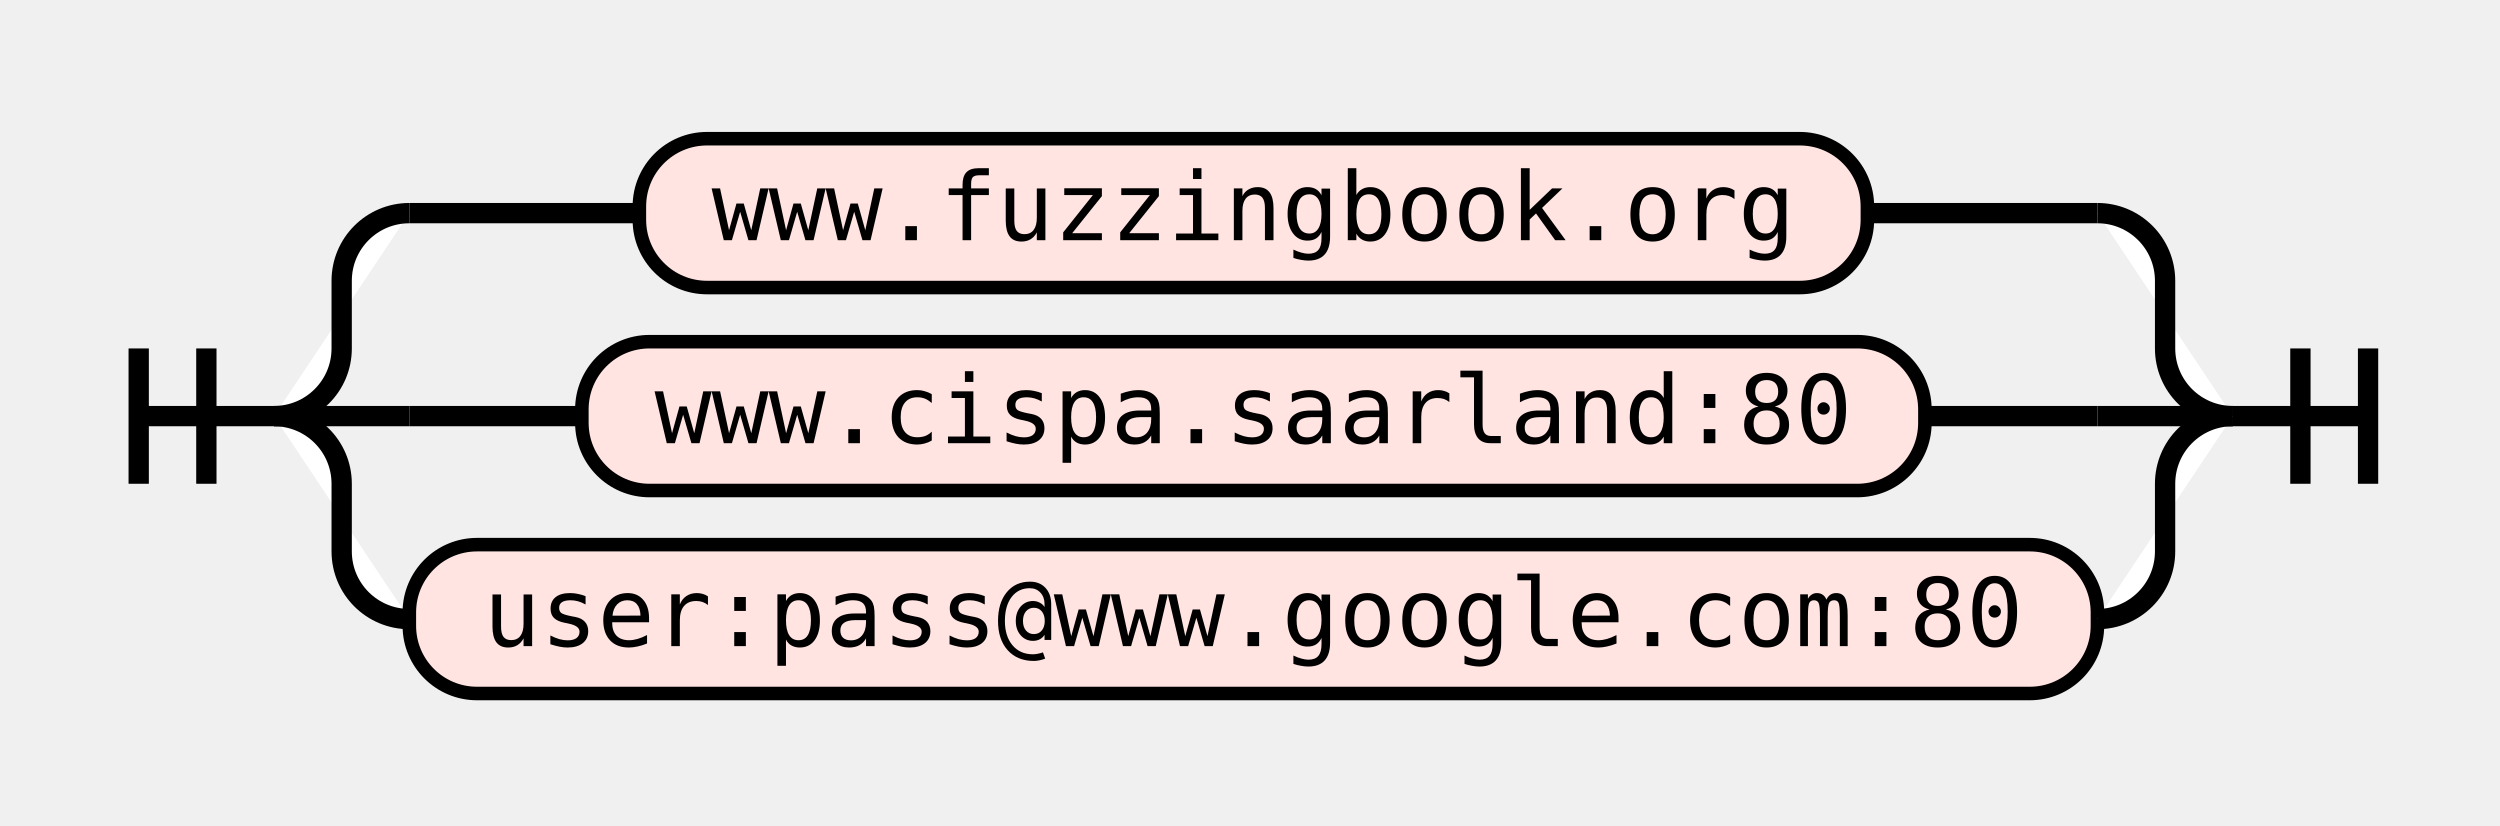
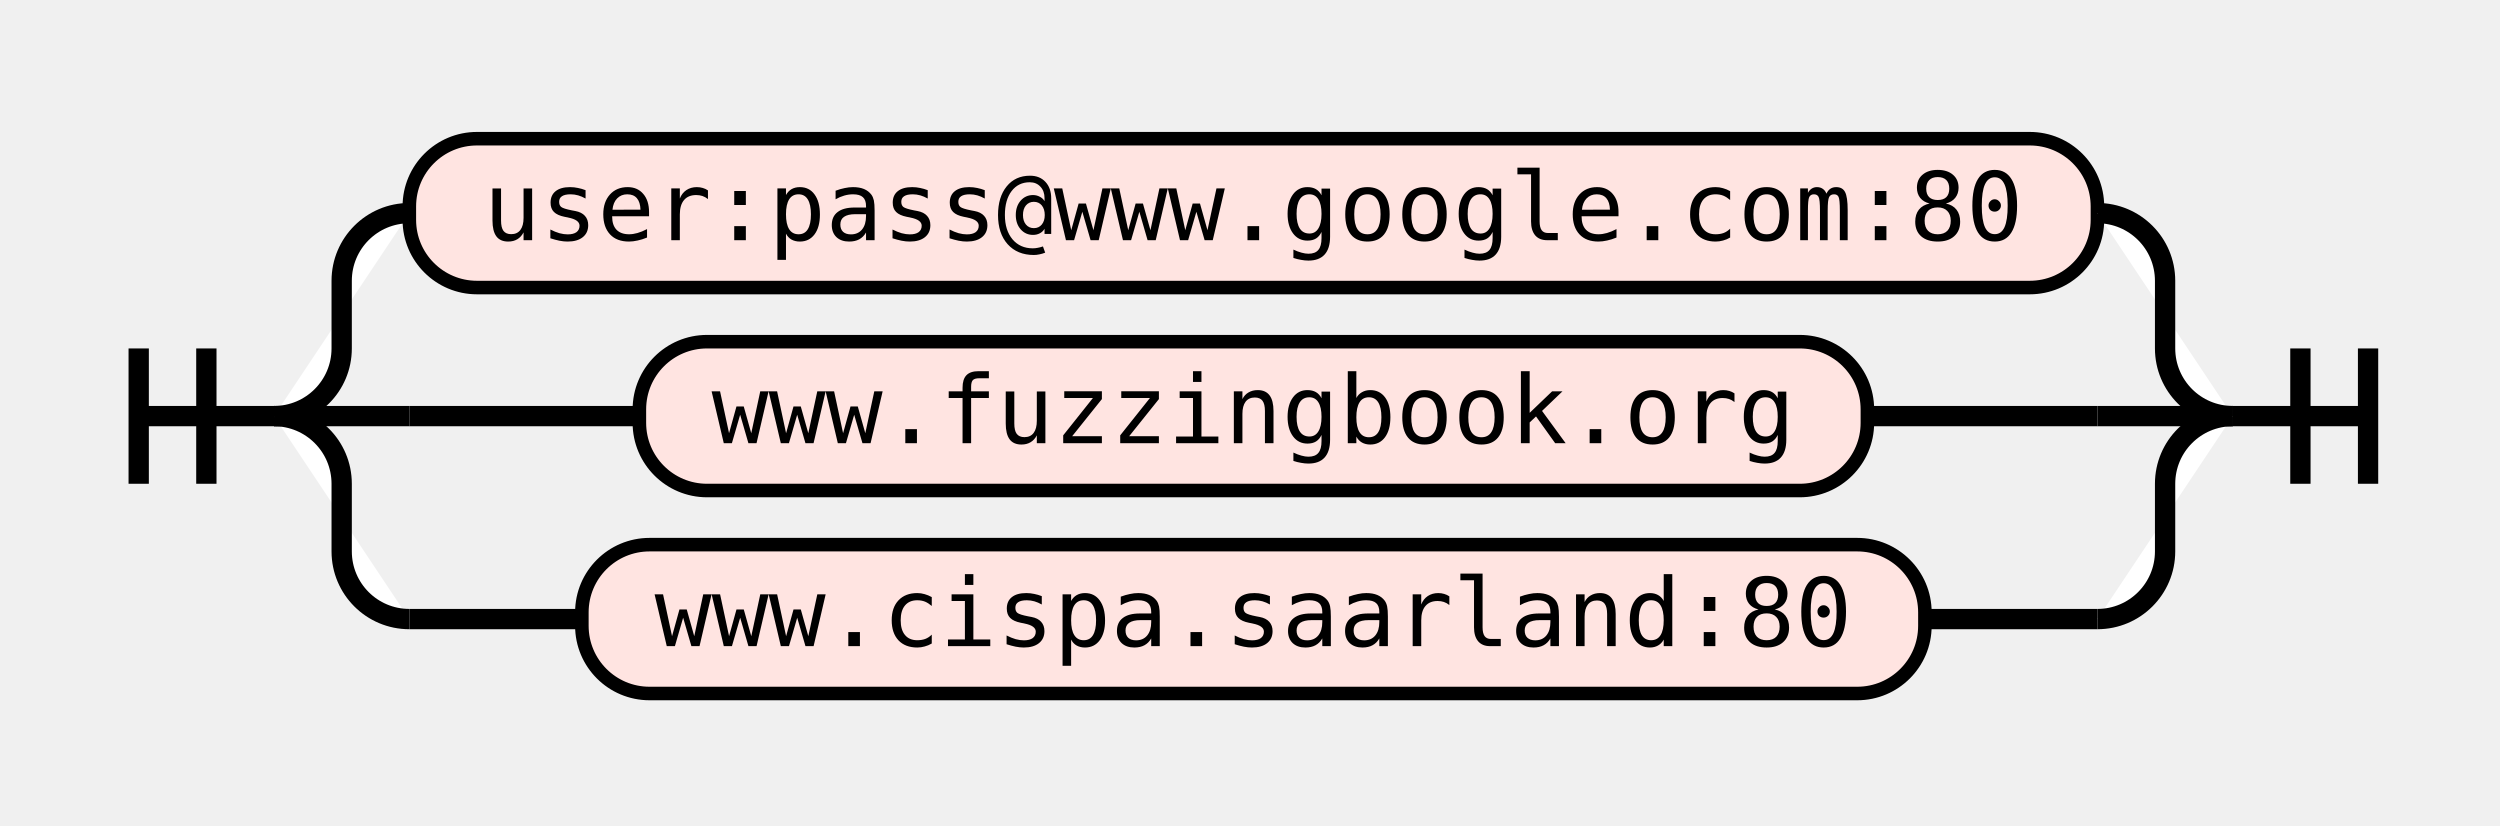
<svg xmlns="http://www.w3.org/2000/svg" class="railroad-diagram" height="122" viewBox="0 0 369.5 122" width="369.5">
  <g transform="translate(.5 .5)">
    <style>/*  */
    svg.railroad-diagram {
    }
    svg.railroad-diagram path {
        stroke-width:3;
        stroke:black;
        fill:white;
    }
    svg.railroad-diagram text {
        font:14px "Fira Mono", monospace;
        text-anchor:middle;
    }
    svg.railroad-diagram text.label{
        text-anchor:start;
    }
    svg.railroad-diagram text.comment{
        font:italic 12px "Fira Mono", monospace;
    }
    svg.railroad-diagram rect{
        stroke-width:2;
        stroke:black;
        fill:mistyrose;
    }

/*  */
</style>
    <g>
      <path d="M20 51v20m10 -20v20m-10 -10h20" />
    </g>
    <g>
      <path d="M40 61h0.0" />
      <path d="M329.5 61h0.0" />
      <path d="M40.0 61a10 10 0 0 0 10 -10v-10a10 10 0 0 1 10 -10" />
      <g>
-         <path d="M60.0 31h34.0" />
-         <path d="M275.5 31h34.0" />
+         <path d="M60.0 31h0.0" />
+         <path d="M309.5 31h0.0" />
        <g class="terminal">
-           <path d="M94.0 31h0.0" />
-           <path d="M275.5 31h0.0" />
-           <rect height="22" rx="10" ry="10" width="181.5" x="94.0" y="20" />
-           <text x="184.75" y="35">www.fuzzingbook.org</text>
+           <path d="M60.0 31h0.0" />
+           <path d="M309.5 31h0.0" />
+           <rect height="22" rx="10" ry="10" width="249.5" x="60.0" y="20" />
+           <text x="184.75" y="35">user:pass@www.google.com:80</text>
        </g>
      </g>
      <path d="M309.5 31a10 10 0 0 1 10 10v10a10 10 0 0 0 10 10" />
      <path d="M40.0 61h20" />
      <g>
-         <path d="M60.0 61h25.5" />
-         <path d="M284.0 61h25.5" />
+         <path d="M60.0 61h34.0" />
+         <path d="M275.5 61h34.0" />
        <g class="terminal">
-           <path d="M85.5 61h0.0" />
-           <path d="M284.0 61h0.0" />
-           <rect height="22" rx="10" ry="10" width="198.5" x="85.5" y="50" />
-           <text x="184.75" y="65">www.cispa.saarland:80</text>
+           <path d="M94.0 61h0.0" />
+           <path d="M275.5 61h0.0" />
+           <rect height="22" rx="10" ry="10" width="181.5" x="94.0" y="50" />
+           <text x="184.75" y="65">www.fuzzingbook.org</text>
        </g>
      </g>
      <path d="M309.5 61h20" />
      <path d="M40.0 61a10 10 0 0 1 10 10v10a10 10 0 0 0 10 10" />
      <g>
-         <path d="M60.0 91h0.0" />
-         <path d="M309.5 91h0.0" />
+         <path d="M60.0 91h25.5" />
+         <path d="M284.0 91h25.5" />
        <g class="terminal">
-           <path d="M60.0 91h0.0" />
-           <path d="M309.5 91h0.0" />
-           <rect height="22" rx="10" ry="10" width="249.5" x="60.0" y="80" />
-           <text x="184.75" y="95">user:pass@www.google.com:80</text>
+           <path d="M85.5 91h0.0" />
+           <path d="M284.0 91h0.0" />
+           <rect height="22" rx="10" ry="10" width="198.5" x="85.5" y="80" />
+           <text x="184.75" y="95">www.cispa.saarland:80</text>
        </g>
      </g>
      <path d="M309.5 91a10 10 0 0 0 10 -10v-10a10 10 0 0 1 10 -10" />
    </g>
    <path d="M 329.5 61 h 20 m -10 -10 v 20 m 10 -20 v 20" />
  </g>
</svg>
